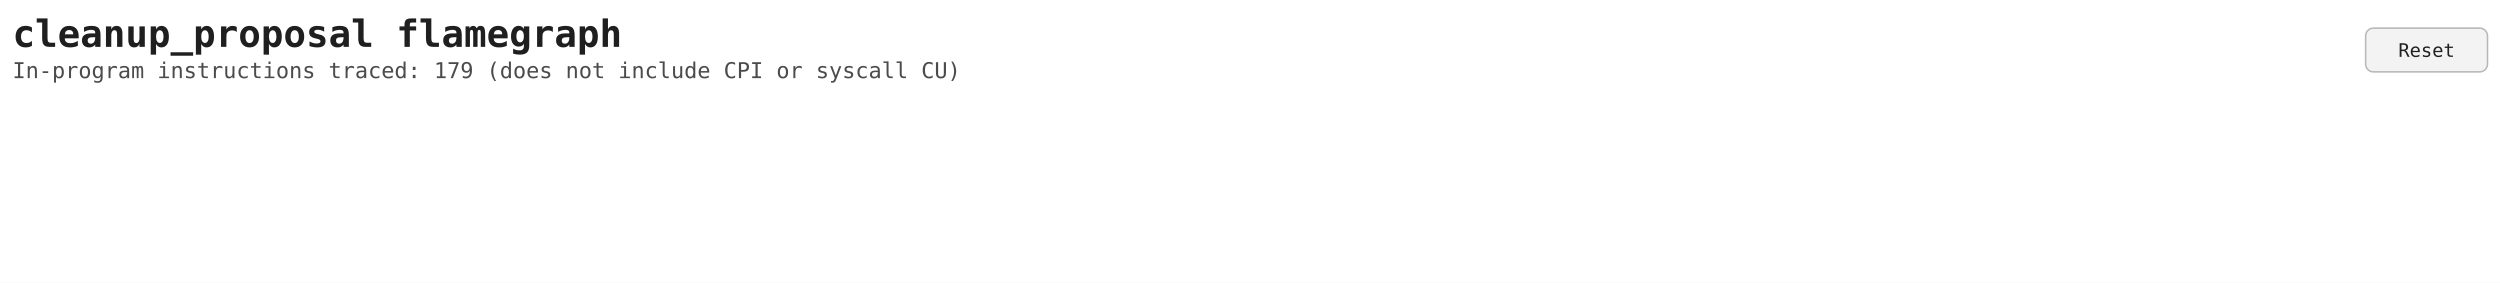
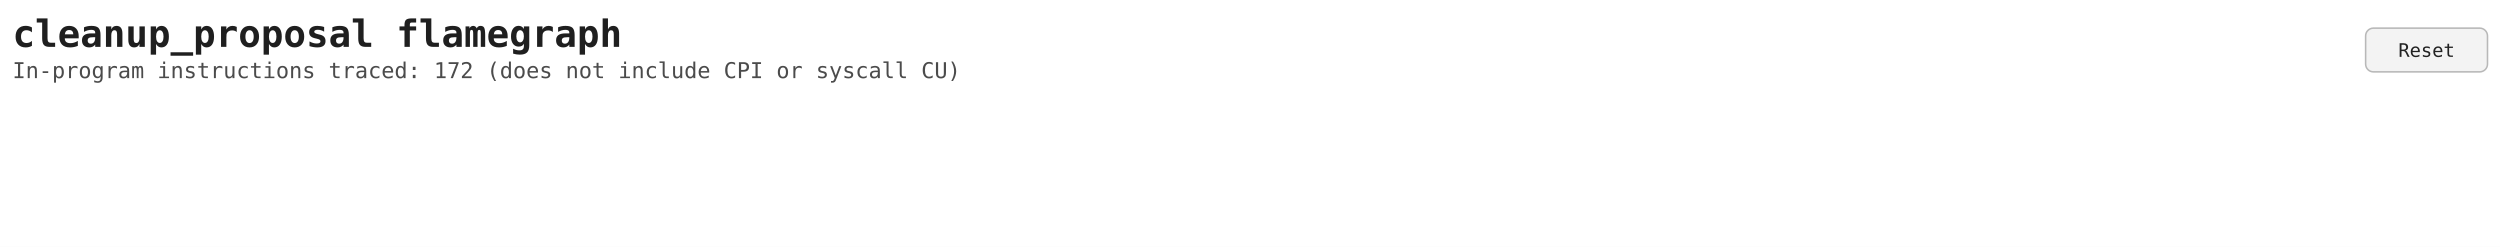
- <svg xmlns="http://www.w3.org/2000/svg" width="100%" height="100%" viewBox="0 0 1600 181">
+ <svg xmlns="http://www.w3.org/2000/svg" width="100%" height="100%" viewBox="0 0 1600 158">
  <style>
    .title { font: 700 24px monospace; fill: #1f1f1f; }
    .subtitle { font: 14px monospace; fill: #4b4b4b; }
    .button-label { font: 12px monospace; fill: #222; dominant-baseline: middle; text-anchor: middle; }
    .button-rect { fill: #f3f3f3; stroke: #b8b8b8; stroke-width: 1; }
  </style>
-   <rect width="1600" height="181" fill="#ffffff" />
+   <rect width="1600" height="158" fill="#ffffff" />
  <text x="8" y="30" class="title">cleanup_proposal flamegraph</text>
-   <text id="subtitle" x="8" y="50" class="subtitle">In-program instructions traced: 179 (does not include CPI or syscall CU)</text>
+   <text id="subtitle" x="8" y="50" class="subtitle">In-program instructions traced: 172 (does not include CPI or syscall CU)</text>
  <g id="reset-button" transform="translate(1514, 18)">
    <rect class="button-rect" width="78" height="28" rx="5" />
    <text x="39" y="15" class="button-label">Reset</text>
  </g>
  <g id="frames" />
</svg>
